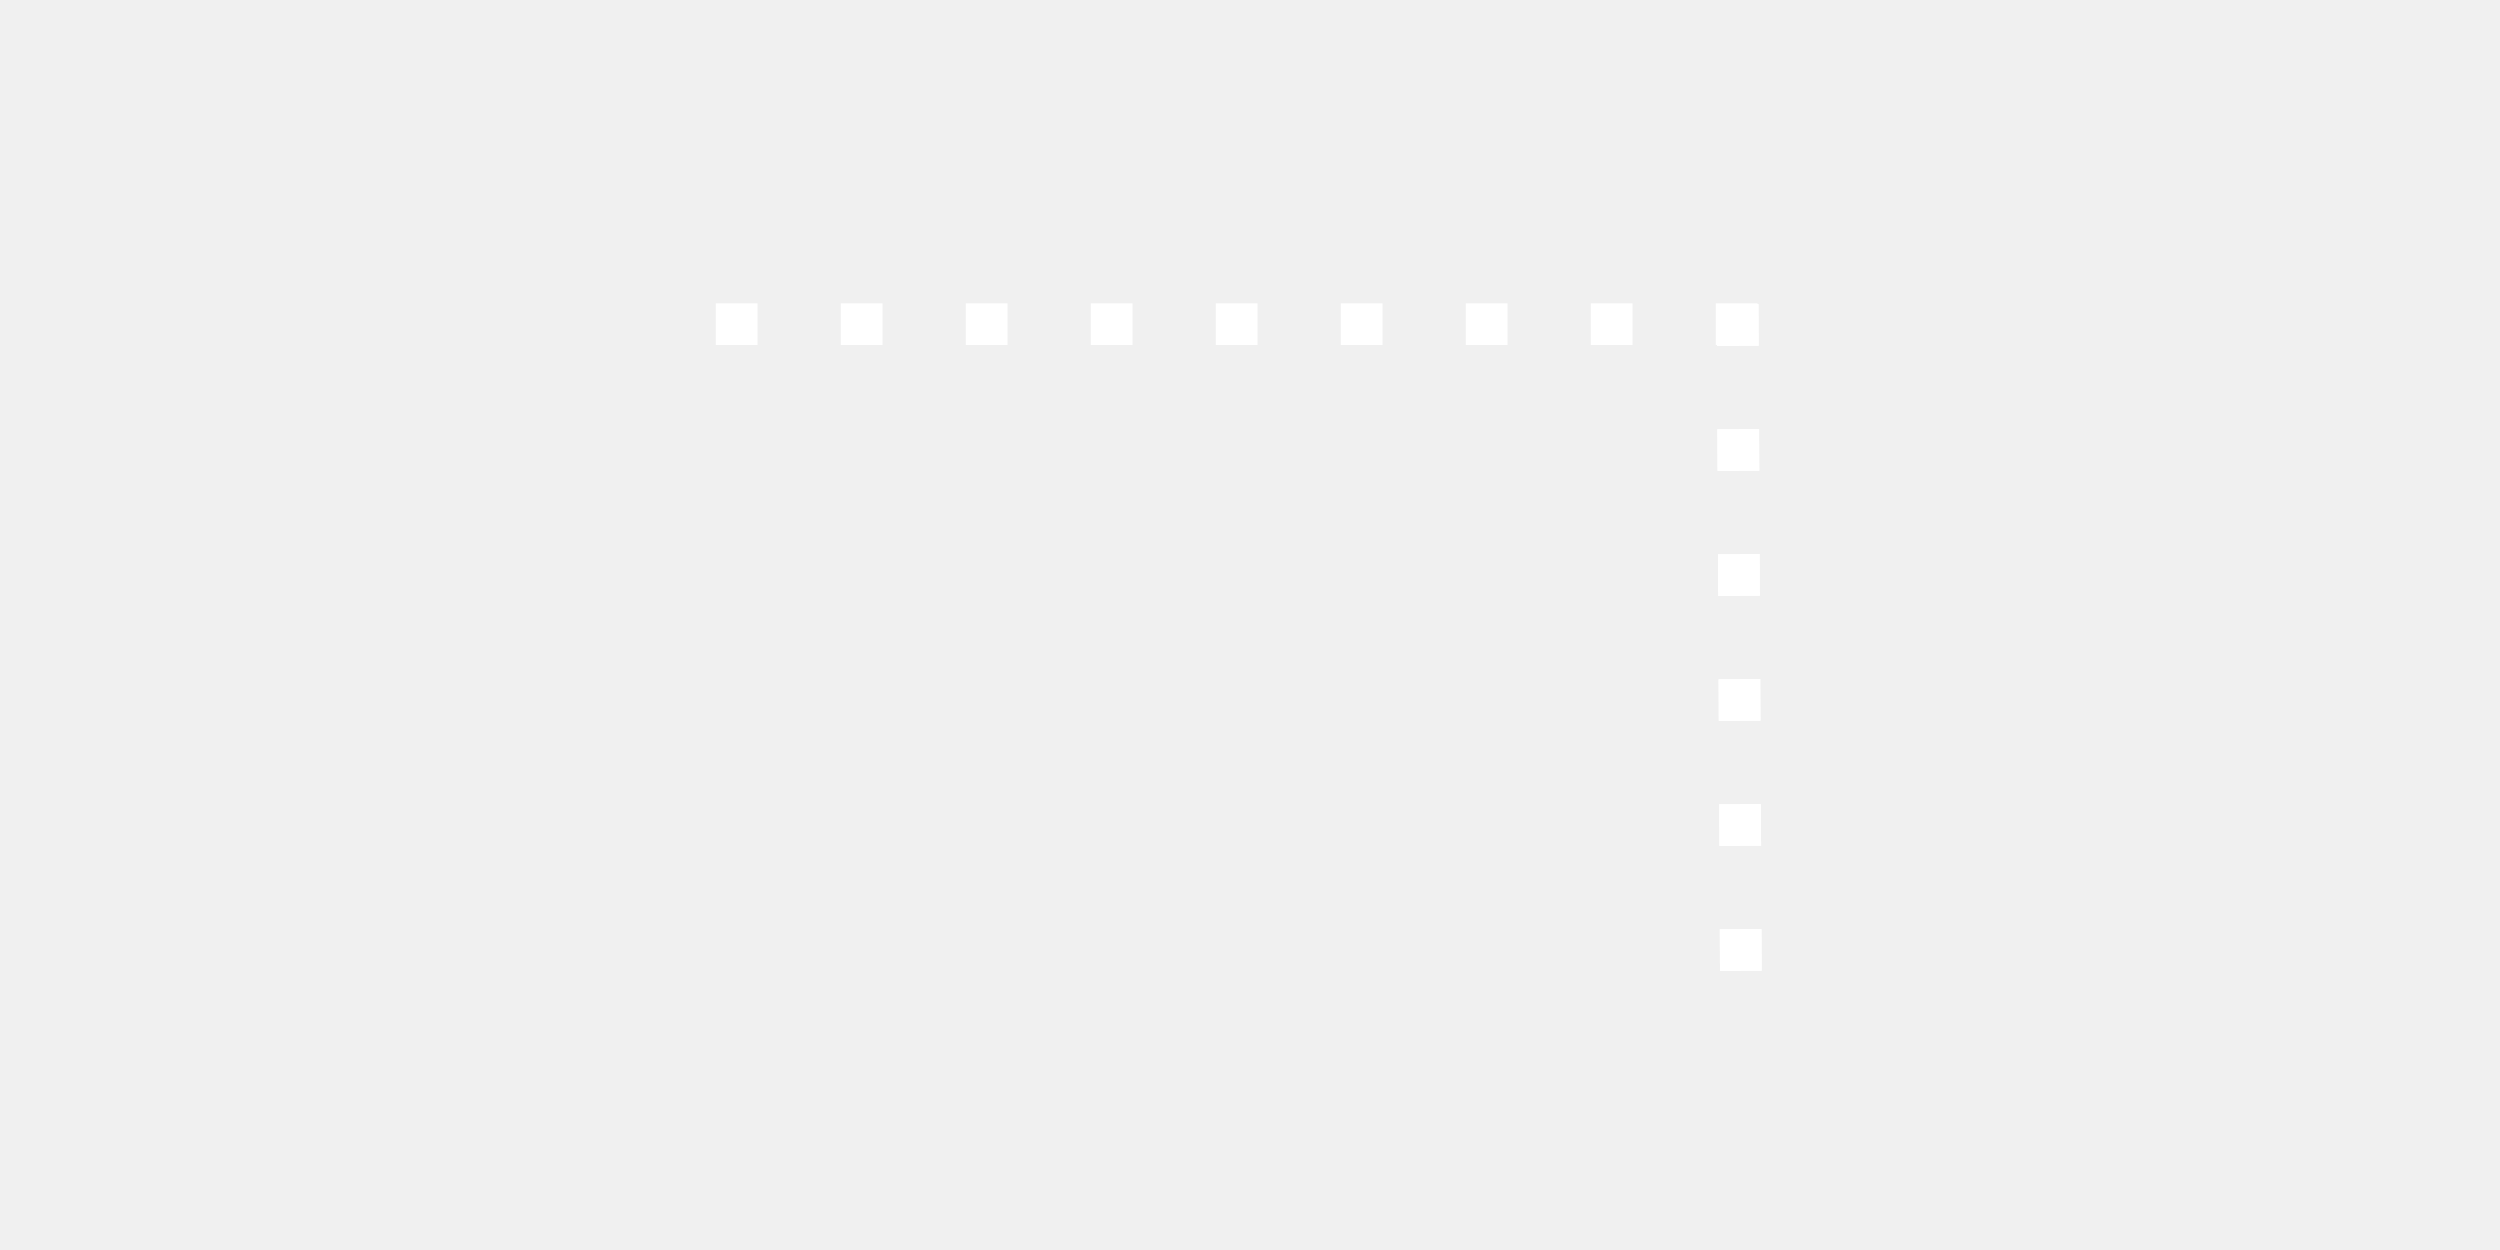
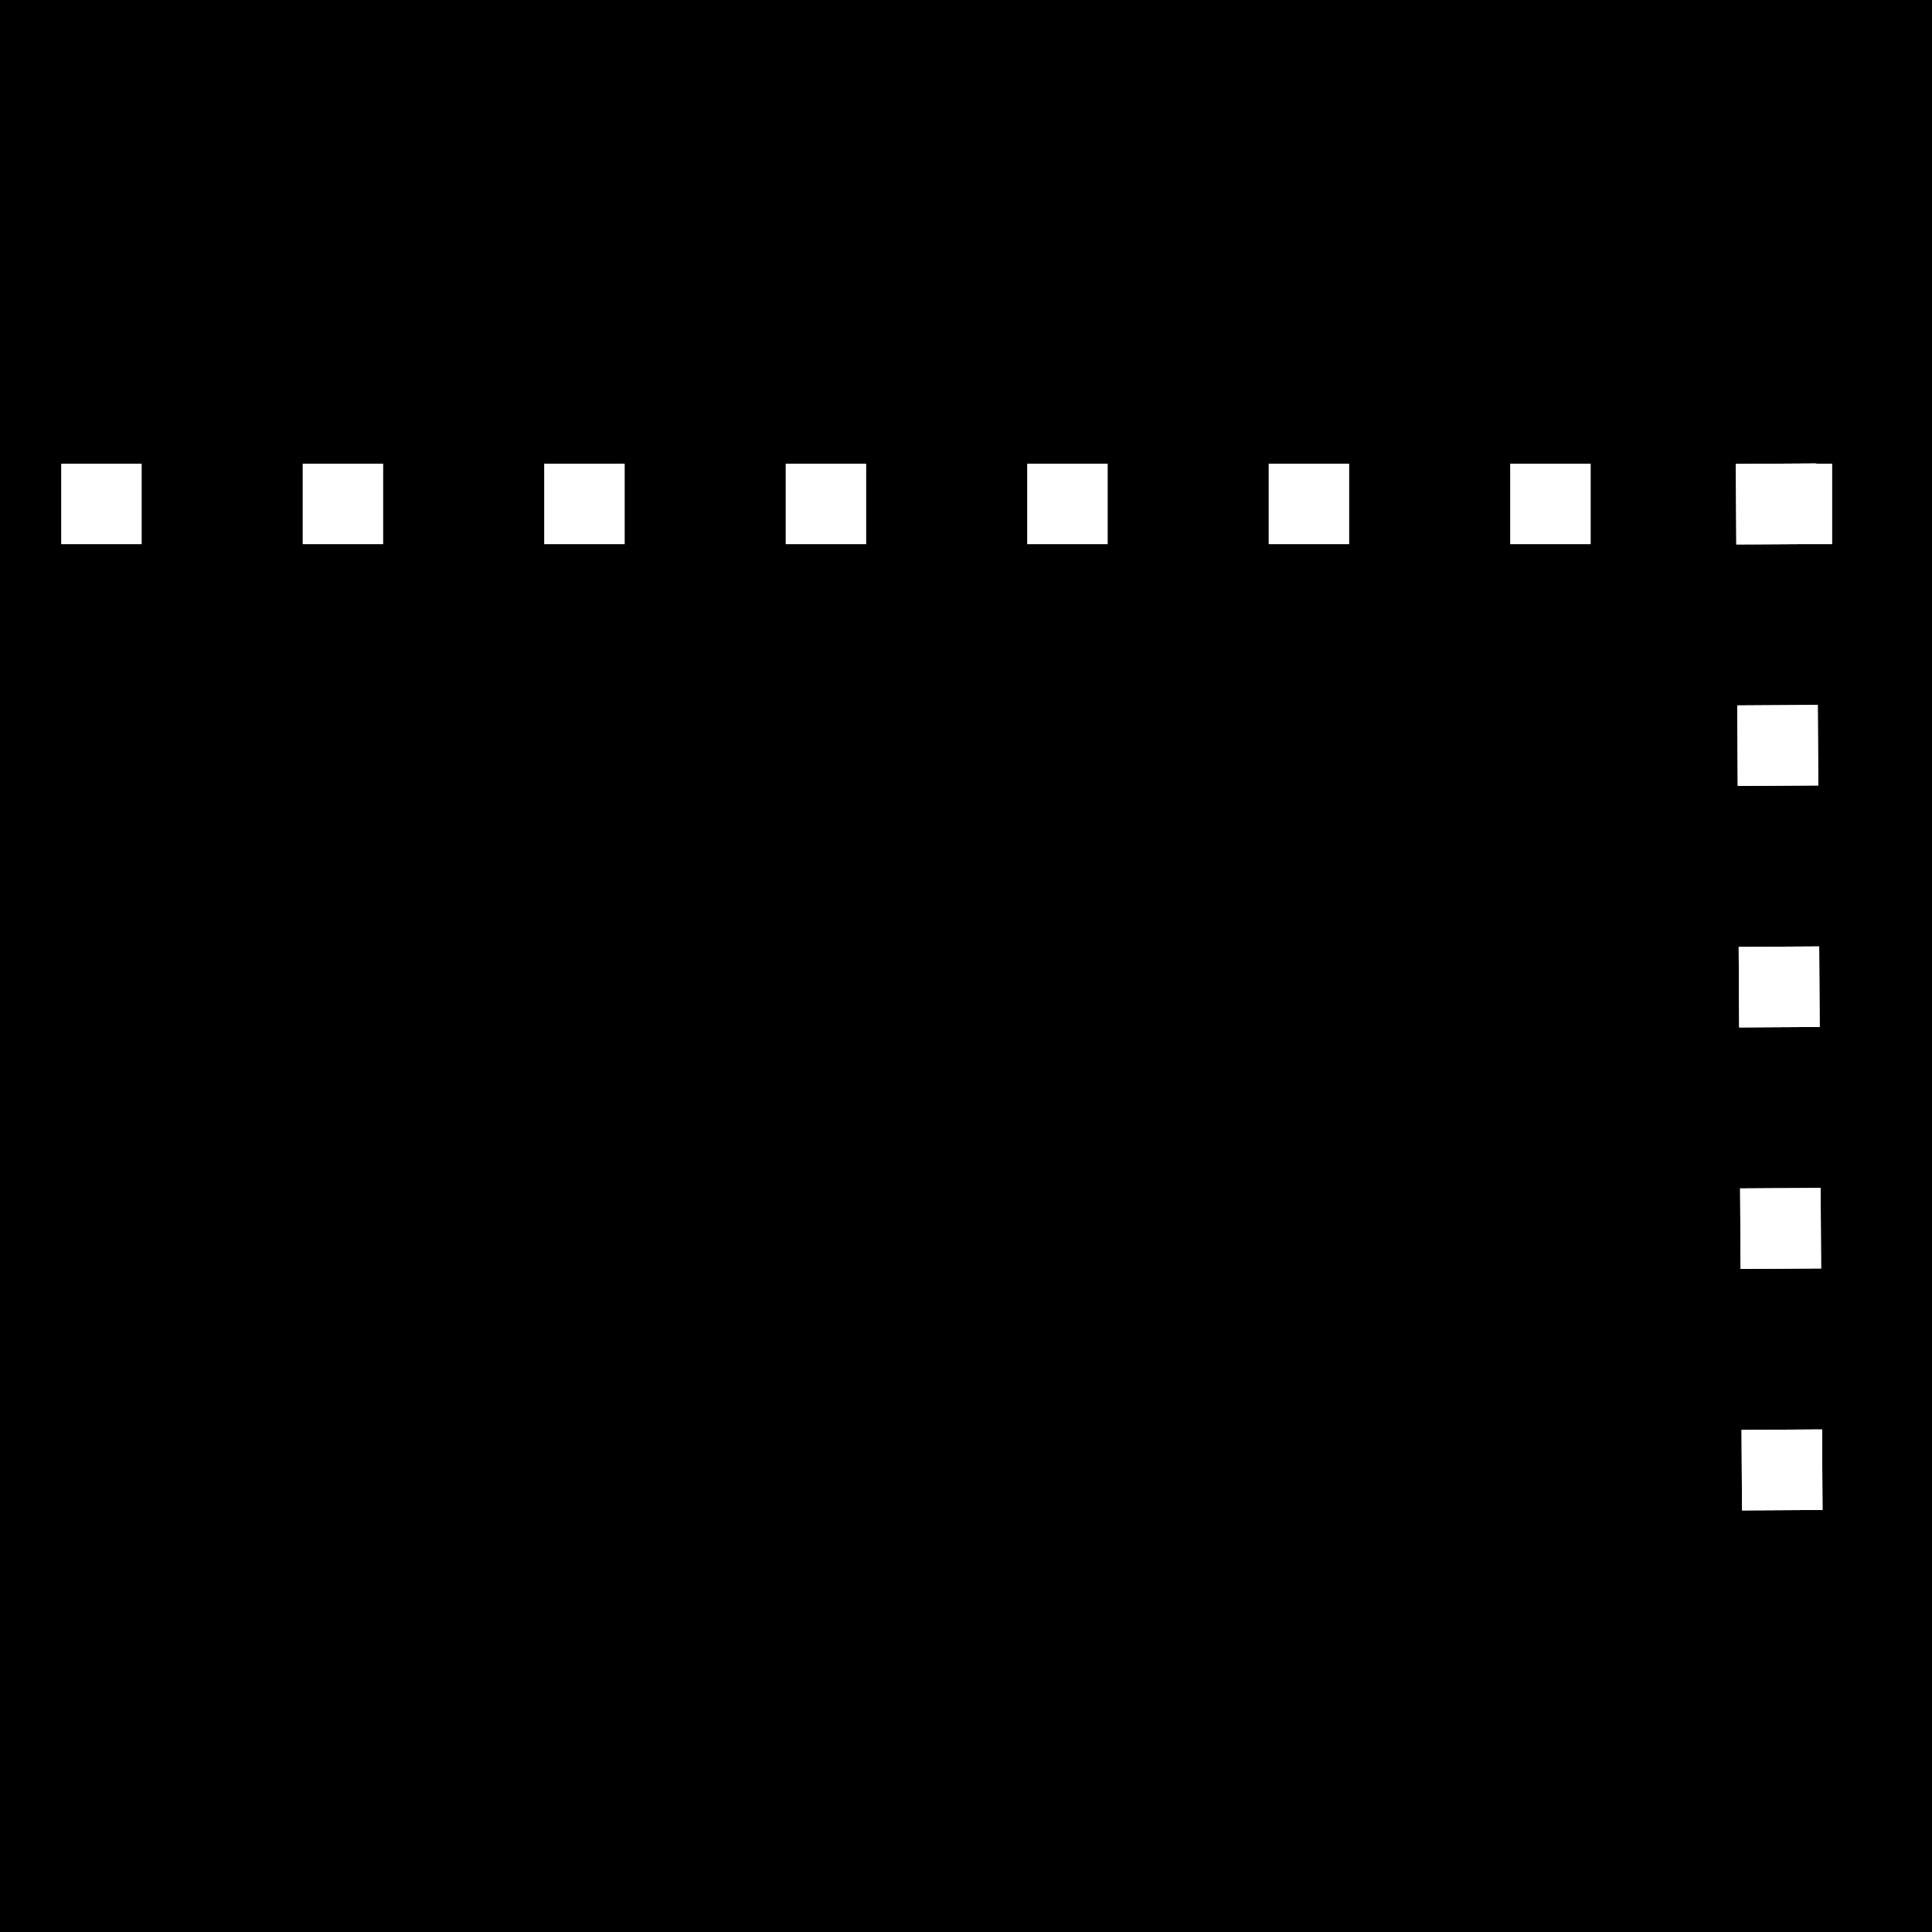
- <svg xmlns="http://www.w3.org/2000/svg" width="750" height="375" viewBox="0 0 1500 750">
+ <svg xmlns="http://www.w3.org/2000/svg" width="600" height="600" viewBox="0 0 600 600">
  <defs>
-     <clipPath id="clip-Mobile_1">
-       <rect width="1500" height="750" />
+     <clipPath id="clip-Mobile_1_1">
+       <rect width="600" height="600" />
    </clipPath>
  </defs>
-   <g id="Mobile_1" data-name="Mobile 1" clip-path="url(#clip-Mobile_1)">
-     <rect width="1500" height="750" fill="none" />
-     <g id="Group_23" data-name="Group 23" transform="translate(-311 -457)">
-       <line id="Line_7" data-name="Line 7" x2="642" transform="translate(740.5 651.5)" fill="none" stroke="#fff" stroke-width="25" stroke-dasharray="25 50" />
-       <line id="Line_25" data-name="Line 25" x1="2" y1="414" transform="translate(1353.5 625.5)" fill="none" stroke="#fff" stroke-width="25" stroke-dasharray="25 50" />
-       <line id="Line_31" data-name="Line 31" x1="2" y1="414" transform="translate(1353.5 625.5)" fill="none" stroke="#fff" stroke-width="25" stroke-dasharray="25 50" />
+   <g id="Mobile_1_1" data-name="Mobile 1 – 1" clip-path="url(#clip-Mobile_1_1)">
+     <rect width="600" height="600" />
+     <g id="Group_23" data-name="Group 23" transform="translate(-721.5 -495)">
+       <line id="Line_7" data-name="Line 7" x2="561.5" transform="translate(740.5 651.5)" fill="none" stroke="#fff" stroke-width="25" stroke-dasharray="25 50" />
+       <line id="Line_25" data-name="Line 25" x1="2" y1="338.5" transform="translate(1273 625.5)" fill="none" stroke="#fff" stroke-width="25" stroke-dasharray="25 50" />
+       <line id="Line_31" data-name="Line 31" x1="2" y1="338.5" transform="translate(1273 625.5)" fill="none" stroke="#fff" stroke-width="25" stroke-dasharray="25 50" />
    </g>
  </g>
</svg>
